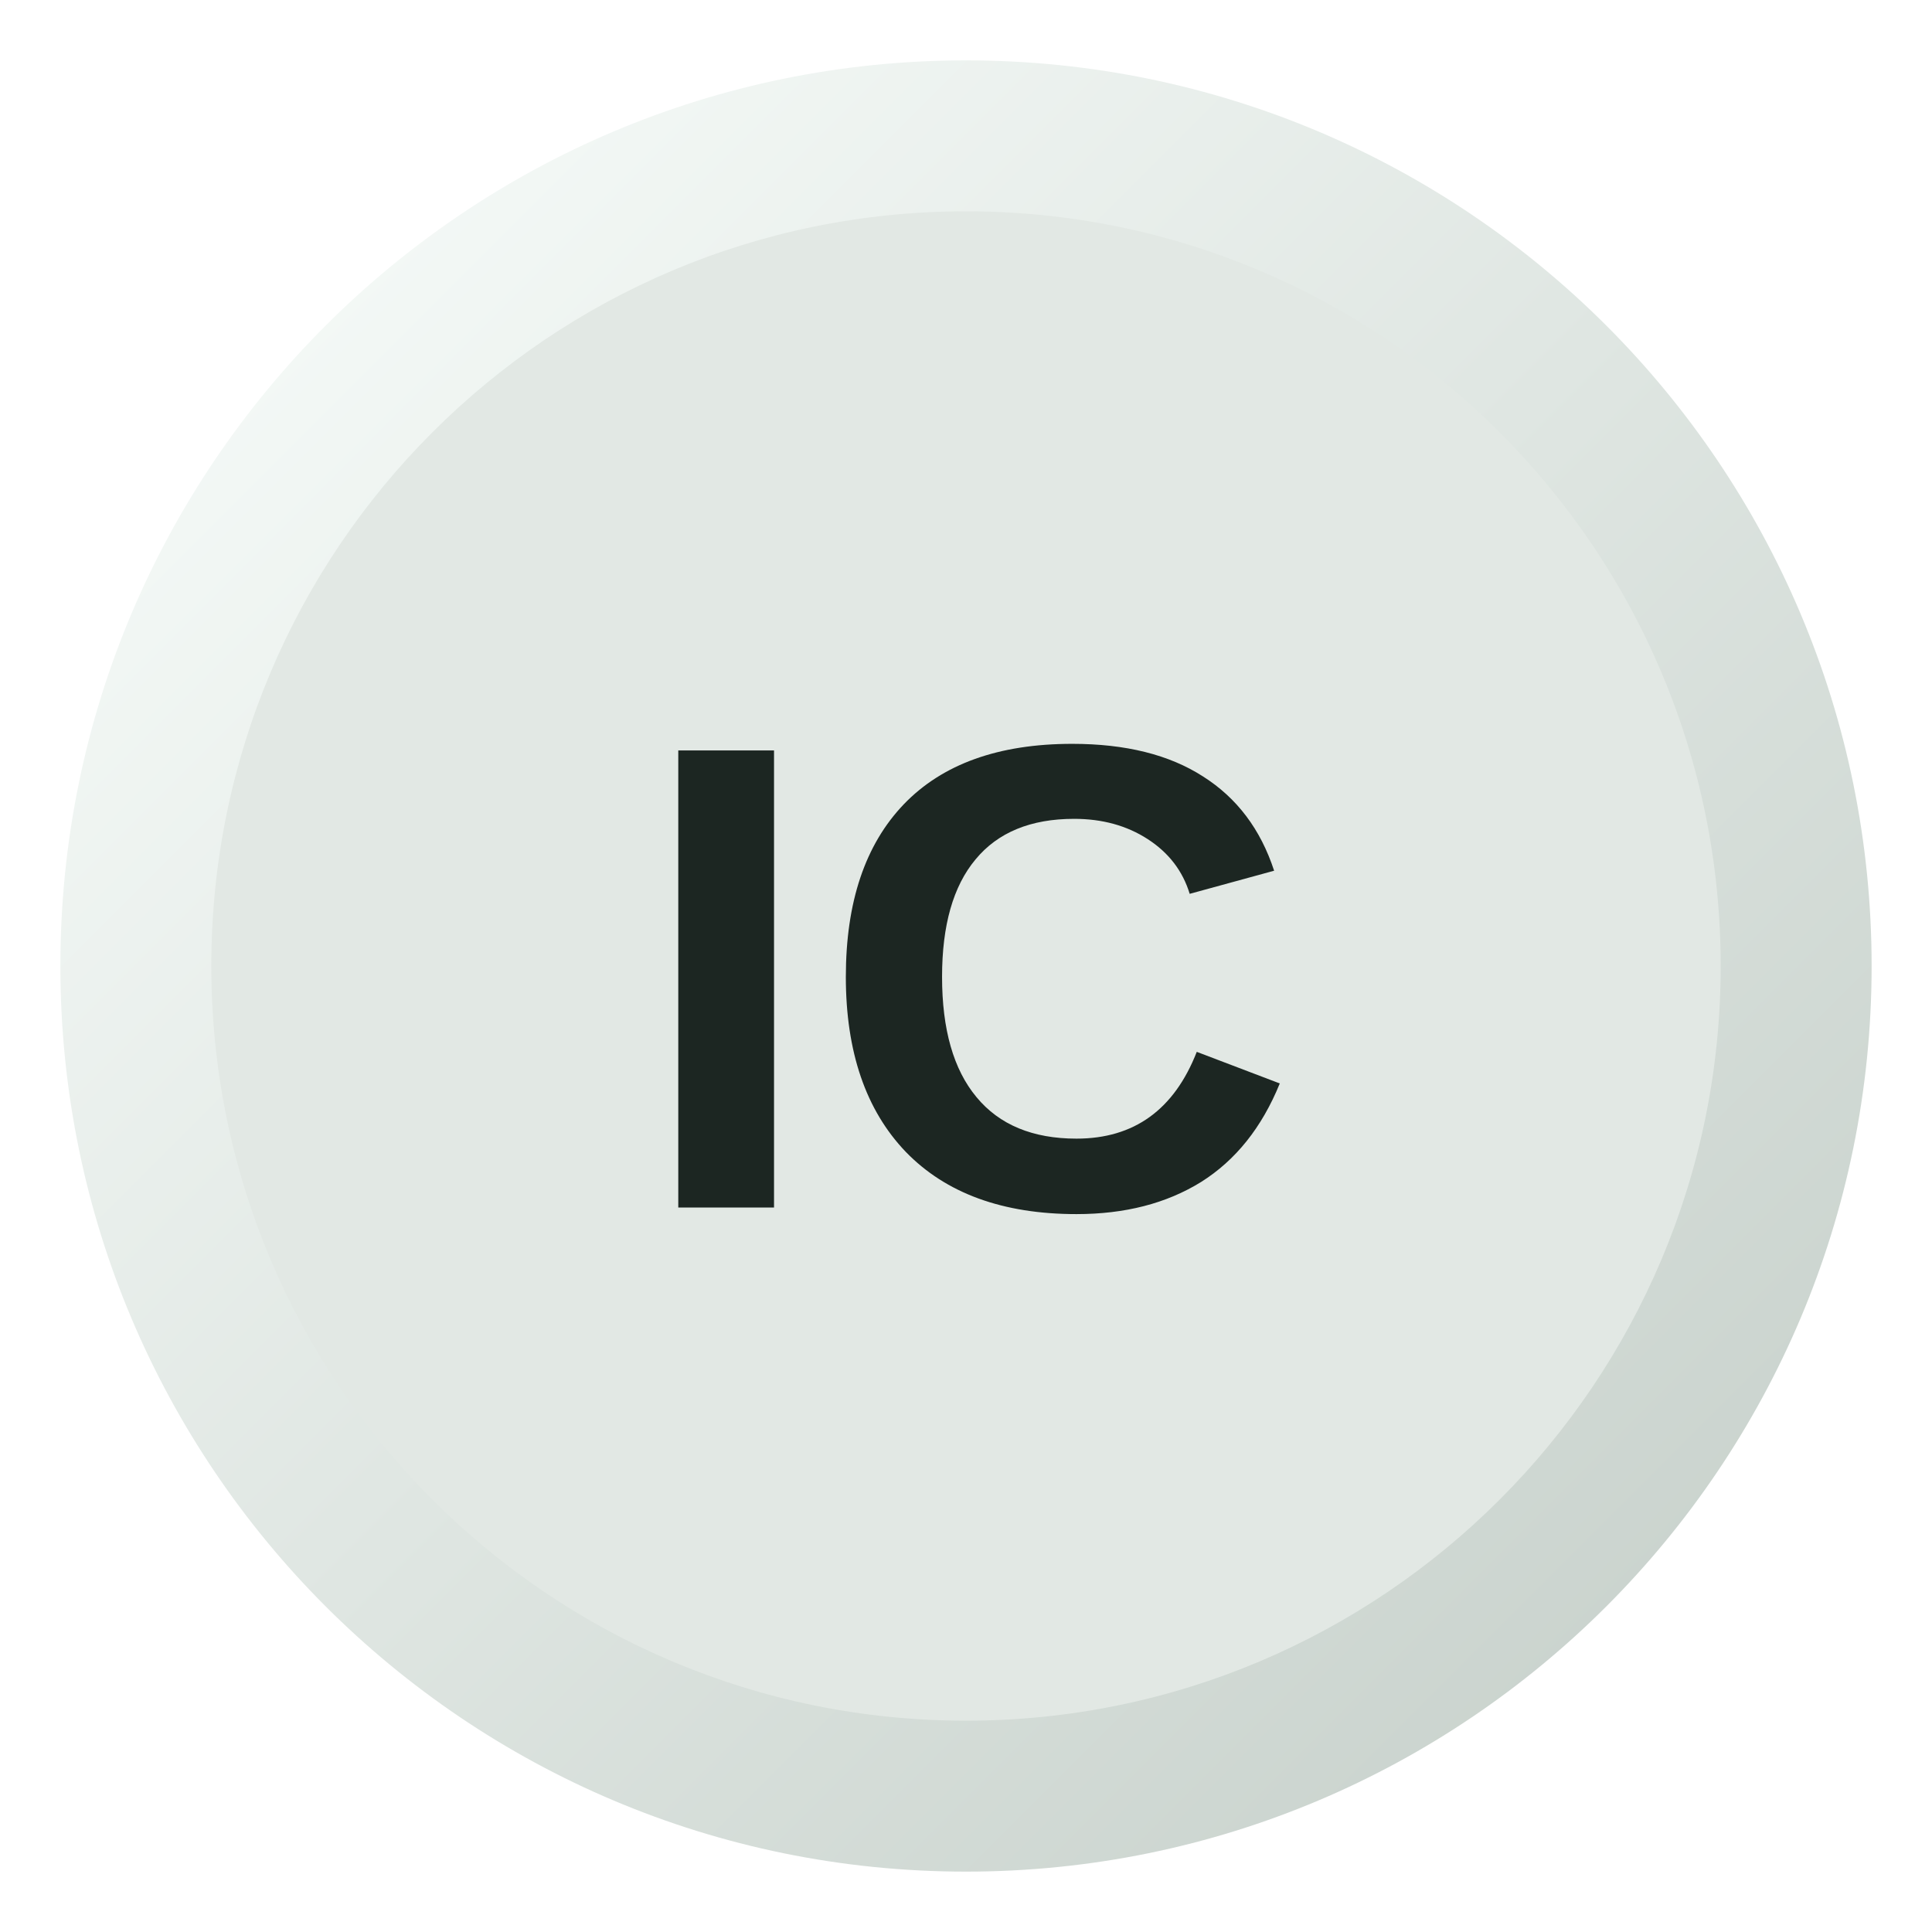
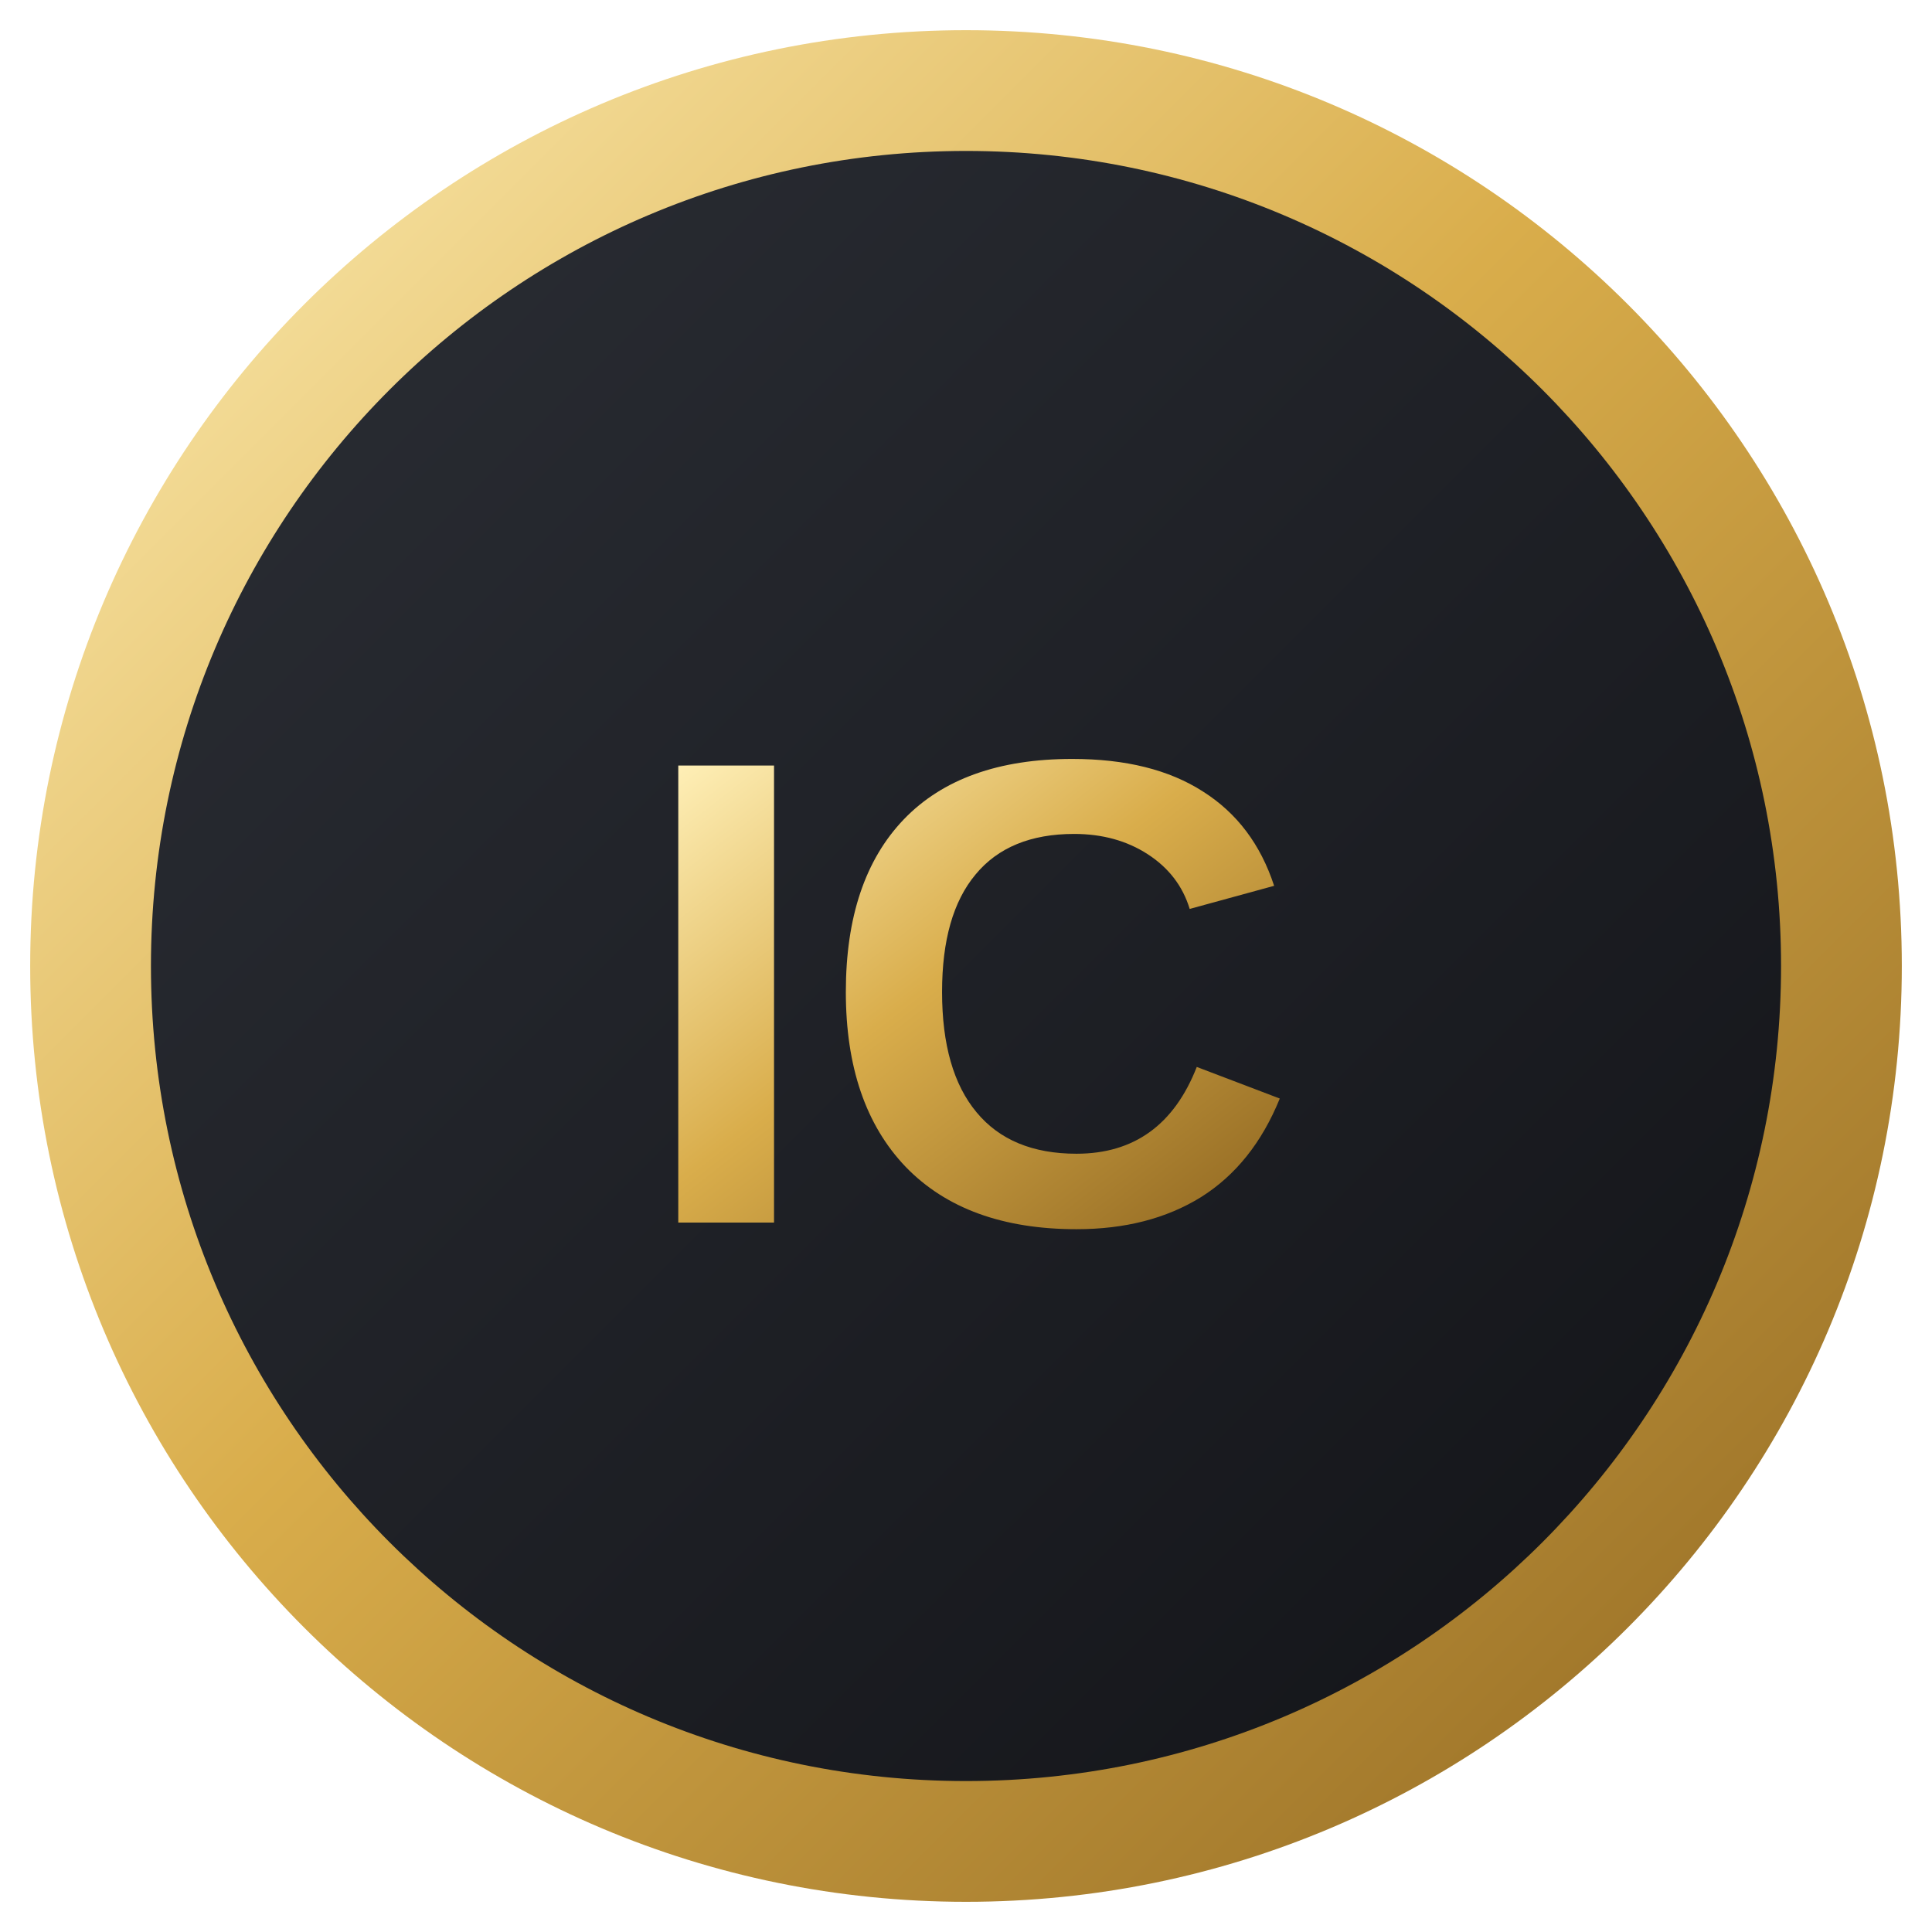
<svg xmlns="http://www.w3.org/2000/svg" viewBox="0 0 64 64">
  <defs>
+     <linearGradient id="m" x1="0" y1="0" x2="1" y2="1">
+       <stop offset="0" stop-color="#2b2e35" />
+       <stop offset="1" stop-color="#121317" />
+     </linearGradient>
    <linearGradient id="g" x1="0" y1="0" x2="1" y2="1">
-       <stop offset="0" stop-color="#fbfffd" />
-       <stop offset="1" stop-color="#c3cdc7" />
+       <stop offset="0" stop-color="#fff0b8" />
+       <stop offset="0.45" stop-color="#d9ad4b" />
+       <stop offset="1" stop-color="#8f6620" />
    </linearGradient>
  </defs>
-   <circle cx="32" cy="32" r="30" fill="url(#g)" />
-   <circle cx="32" cy="32" r="25" fill="#e2e8e4" />
-   <text x="32" y="40" text-anchor="middle" font-family="Segoe UI, Arial, sans-serif" font-size="22" font-weight="800" fill="#1c2622">IC</text>
+   <circle cx="32" cy="32" r="31" fill="url(#g)" />
+   <circle cx="32" cy="32" r="27" fill="url(#m)" />
+   <text x="32" y="40.5" text-anchor="middle" font-family="Segoe UI, Arial, sans-serif" font-size="22" font-weight="800" fill="url(#g)">IC</text>
</svg>
